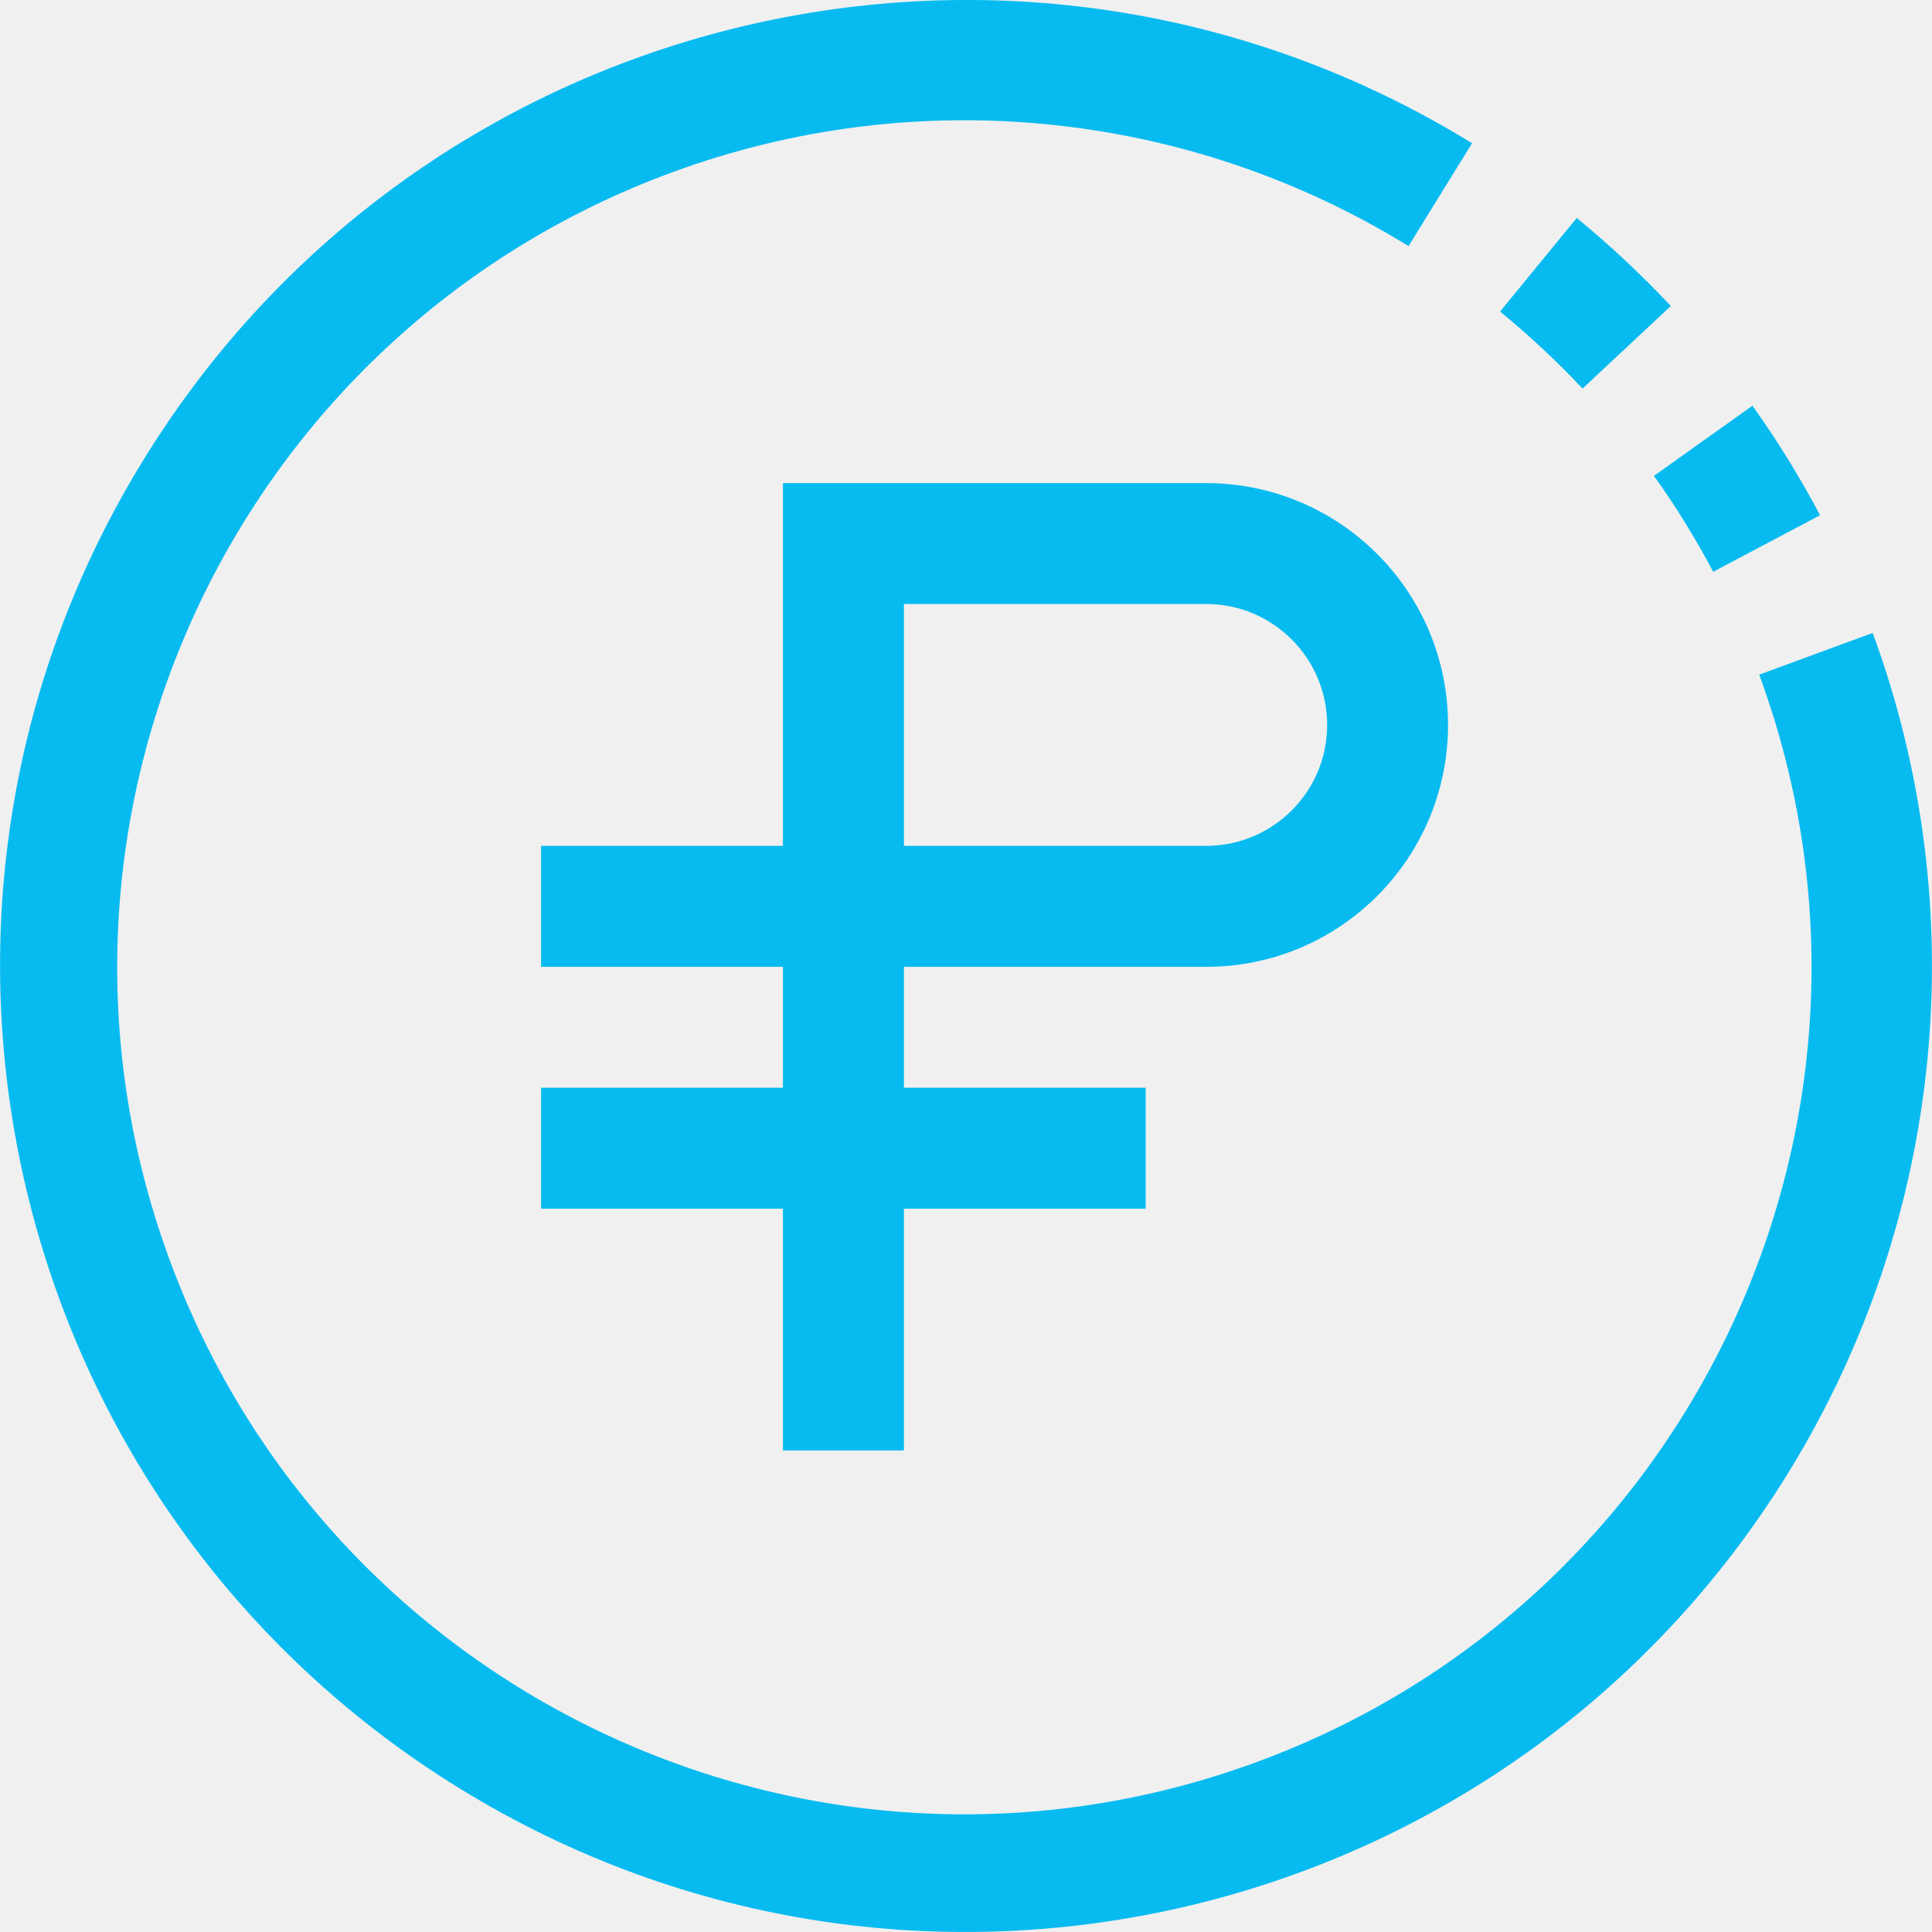
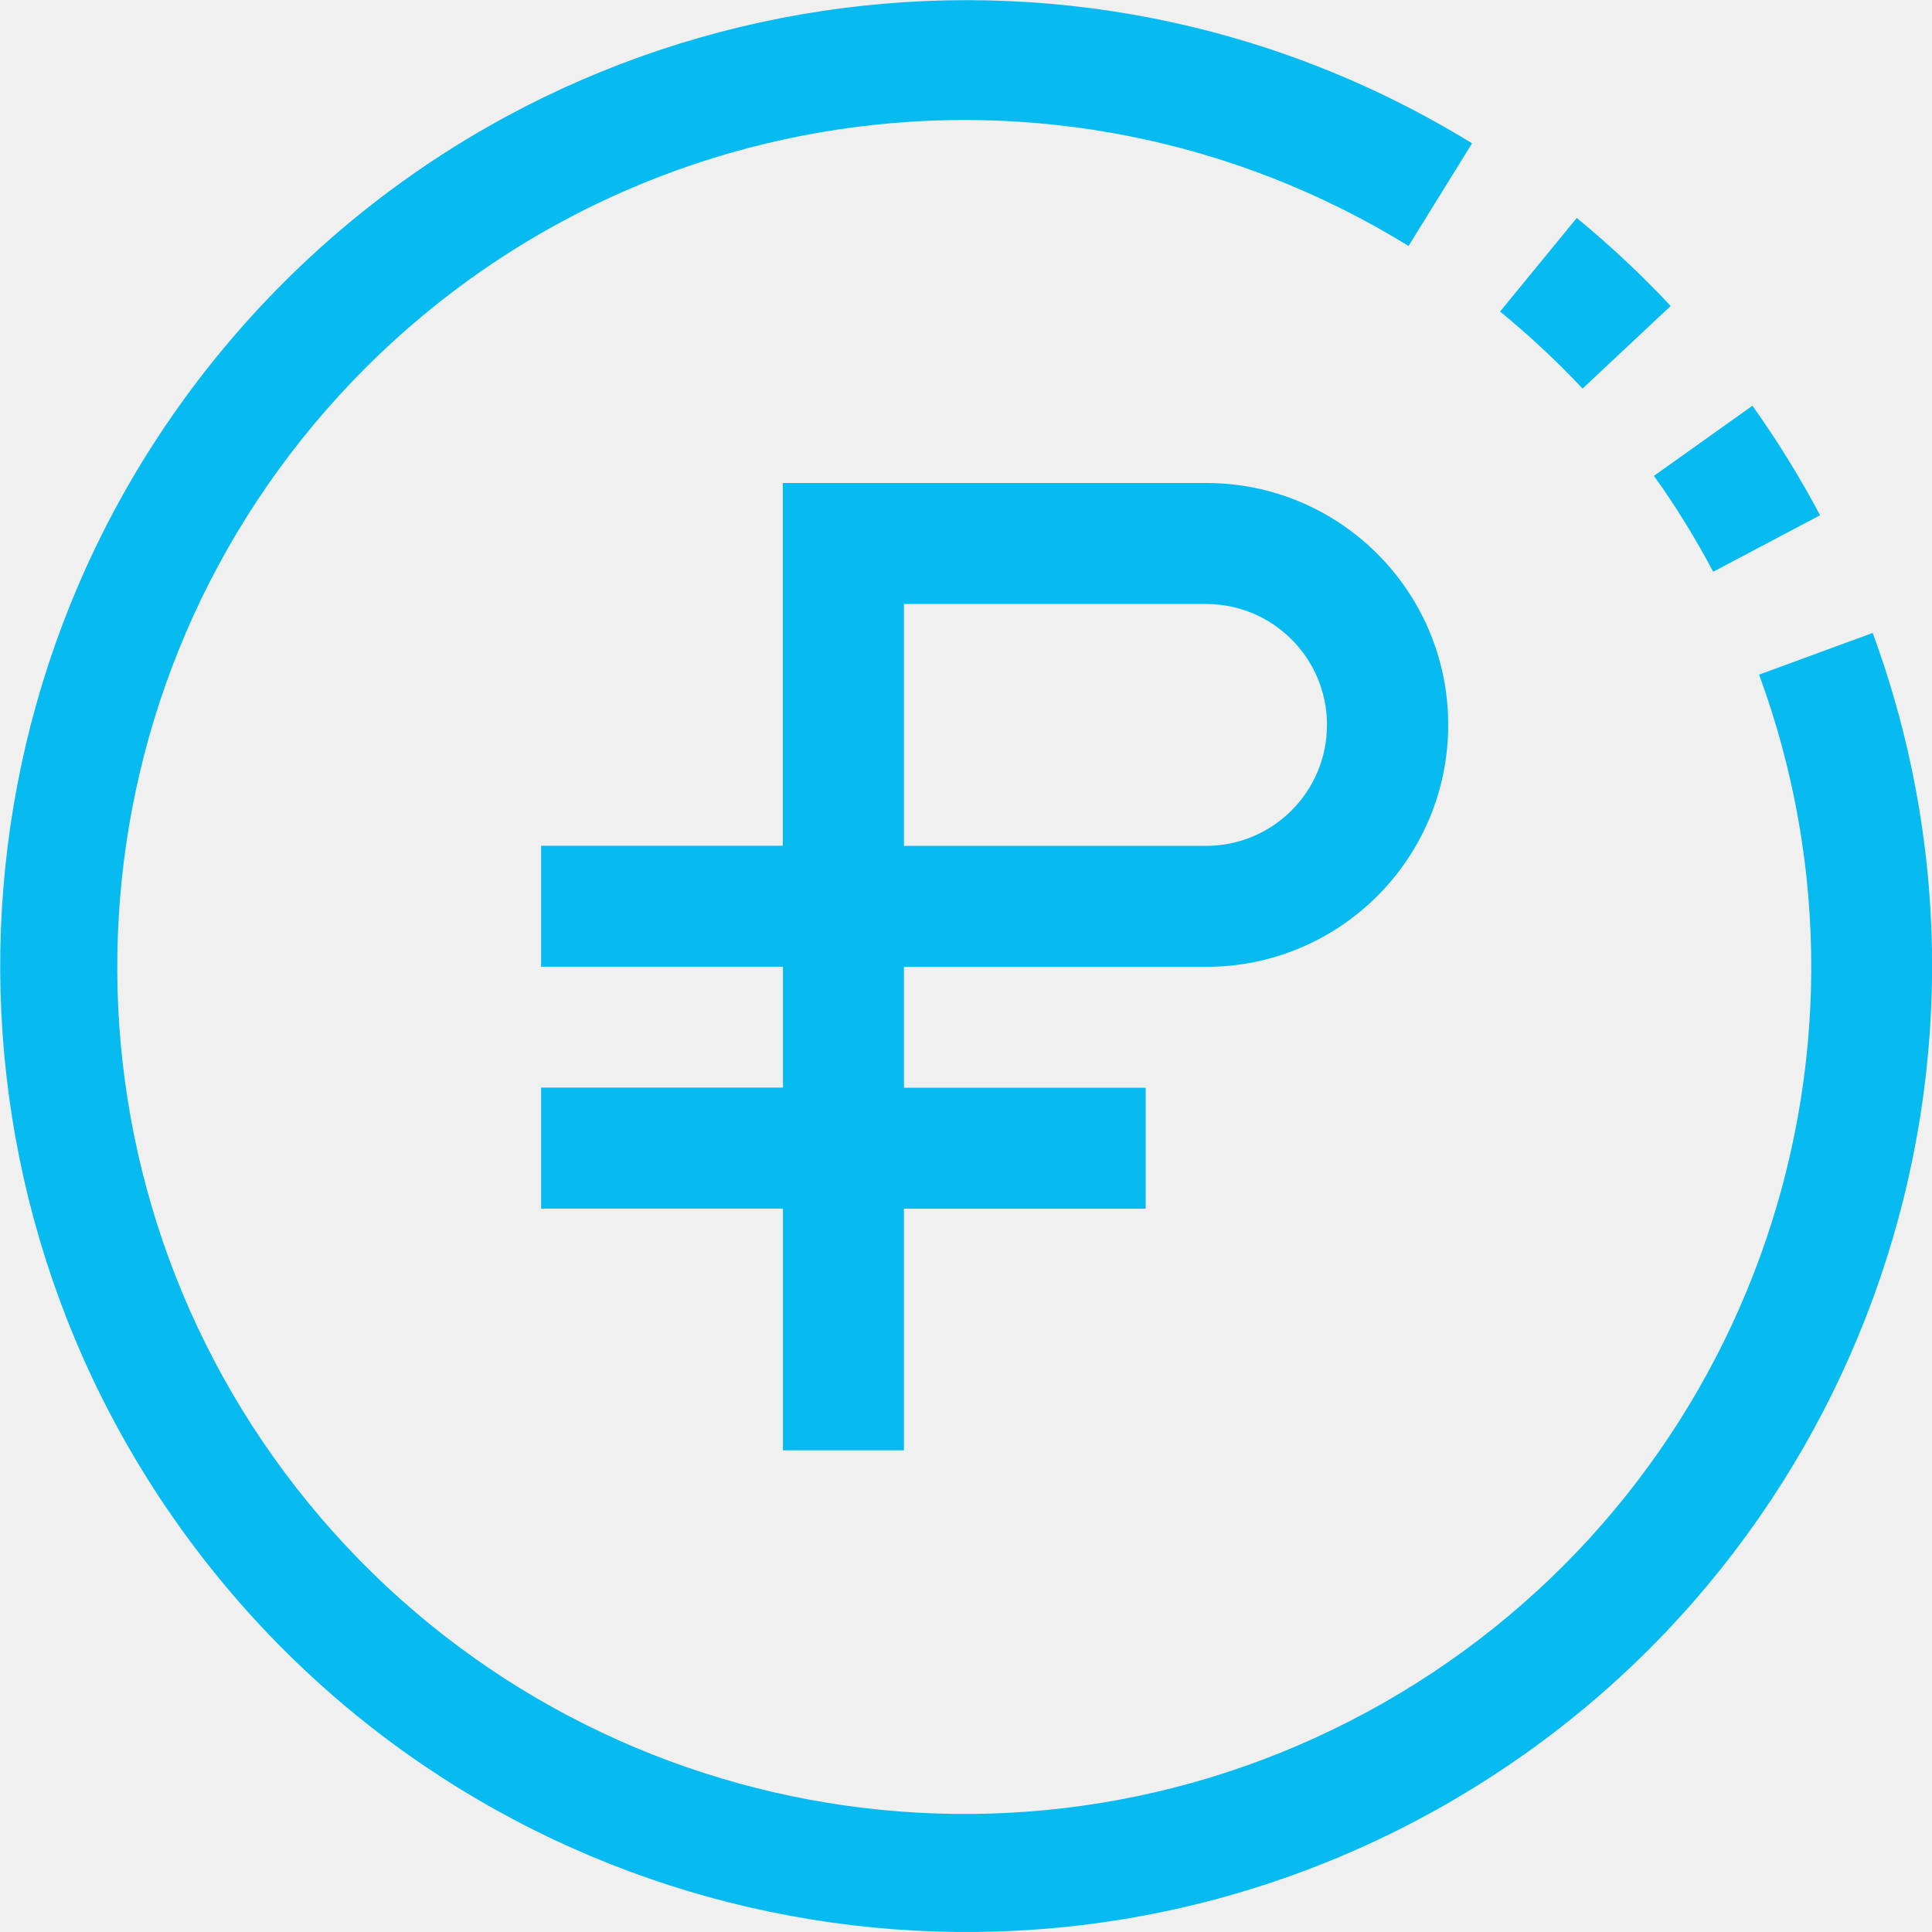
- <svg xmlns="http://www.w3.org/2000/svg" width="16" height="16" viewBox="0 0 16 16" fill="none">
-   <g clip-path="url(#clip0)">
-     <path d="M14.188 4.735L15.073 4.267C14.906 3.952 14.72 3.649 14.513 3.36L13.697 3.941C13.879 4.194 14.042 4.46 14.188 4.735Z" fill="#07BBF0" />
-     <path d="M13.106 3.218L13.837 2.534C13.593 2.274 13.333 2.031 13.058 1.805L12.423 2.58C12.664 2.778 12.893 2.991 13.106 3.218Z" fill="#07BBF0" />
-     <path d="M15.509 5.242H15.508L14.569 5.587C15.907 9.223 14.044 13.254 10.409 14.592C6.774 15.93 2.742 14.068 1.404 10.432C0.066 6.797 1.929 2.766 5.564 1.428C7.583 0.684 9.832 0.909 11.665 2.038L12.191 1.186C8.428 -1.128 3.501 0.047 1.187 3.81C-1.127 7.573 0.047 12.499 3.81 14.813C7.573 17.128 12.5 15.953 14.814 12.19C16.098 10.103 16.354 7.542 15.509 5.242Z" fill="#07BBF0" />
-     <path d="M9.989 8.007C11.095 8.007 11.992 7.11 11.992 6.004C11.992 4.898 11.095 4.001 9.989 4.001H6.484V7.005H4.481V8.007H6.484V9.008H4.481V10.01H6.484V12.012H7.486V10.01H9.488V9.008H7.486V8.007H9.989ZM7.486 5.002H9.989C10.542 5.002 10.991 5.451 10.991 6.004C10.991 6.557 10.542 7.005 9.989 7.005H7.486V5.002Z" fill="#07BBF0" />
+ <svg xmlns="http://www.w3.org/2000/svg" width="16" height="16" fill="none">
+   <g clip-path="url(#clip0)" fill="#07BBF0">
+     <path d="M14.188 4.735l.885-.468a8.067 8.067 0 0 0-.56-.907l-.816.581c.182.253.345.519.491.794zM13.106 3.218l.73-.684a8.175 8.175 0 0 0-.778-.729l-.635.775c.241.198.47.411.683.638z" />
+     <path d="M15.51 5.242h-.002l-.94.345a7.014 7.014 0 1 1-2.903-3.55l.526-.85a7.999 7.999 0 1 0 3.318 4.055z" />
+     <path d="M9.99 8.007A2.003 2.003 0 1 0 9.99 4H6.483v3.004H4.481v1.002h2.003v1.001H4.481v1.002h2.003v2.002h1.002V10.01h2.002V9.008H7.486V8.007h2.503zM7.485 5.002h2.503a1.001 1.001 0 0 1 0 2.003H7.486V5.002z" />
  </g>
  <defs>
    <clipPath id="clip0">
-       <rect width="16" height="16" fill="white" />
+       <path fill="#fff" d="M0 0h16v16H0z" />
    </clipPath>
  </defs>
</svg>
